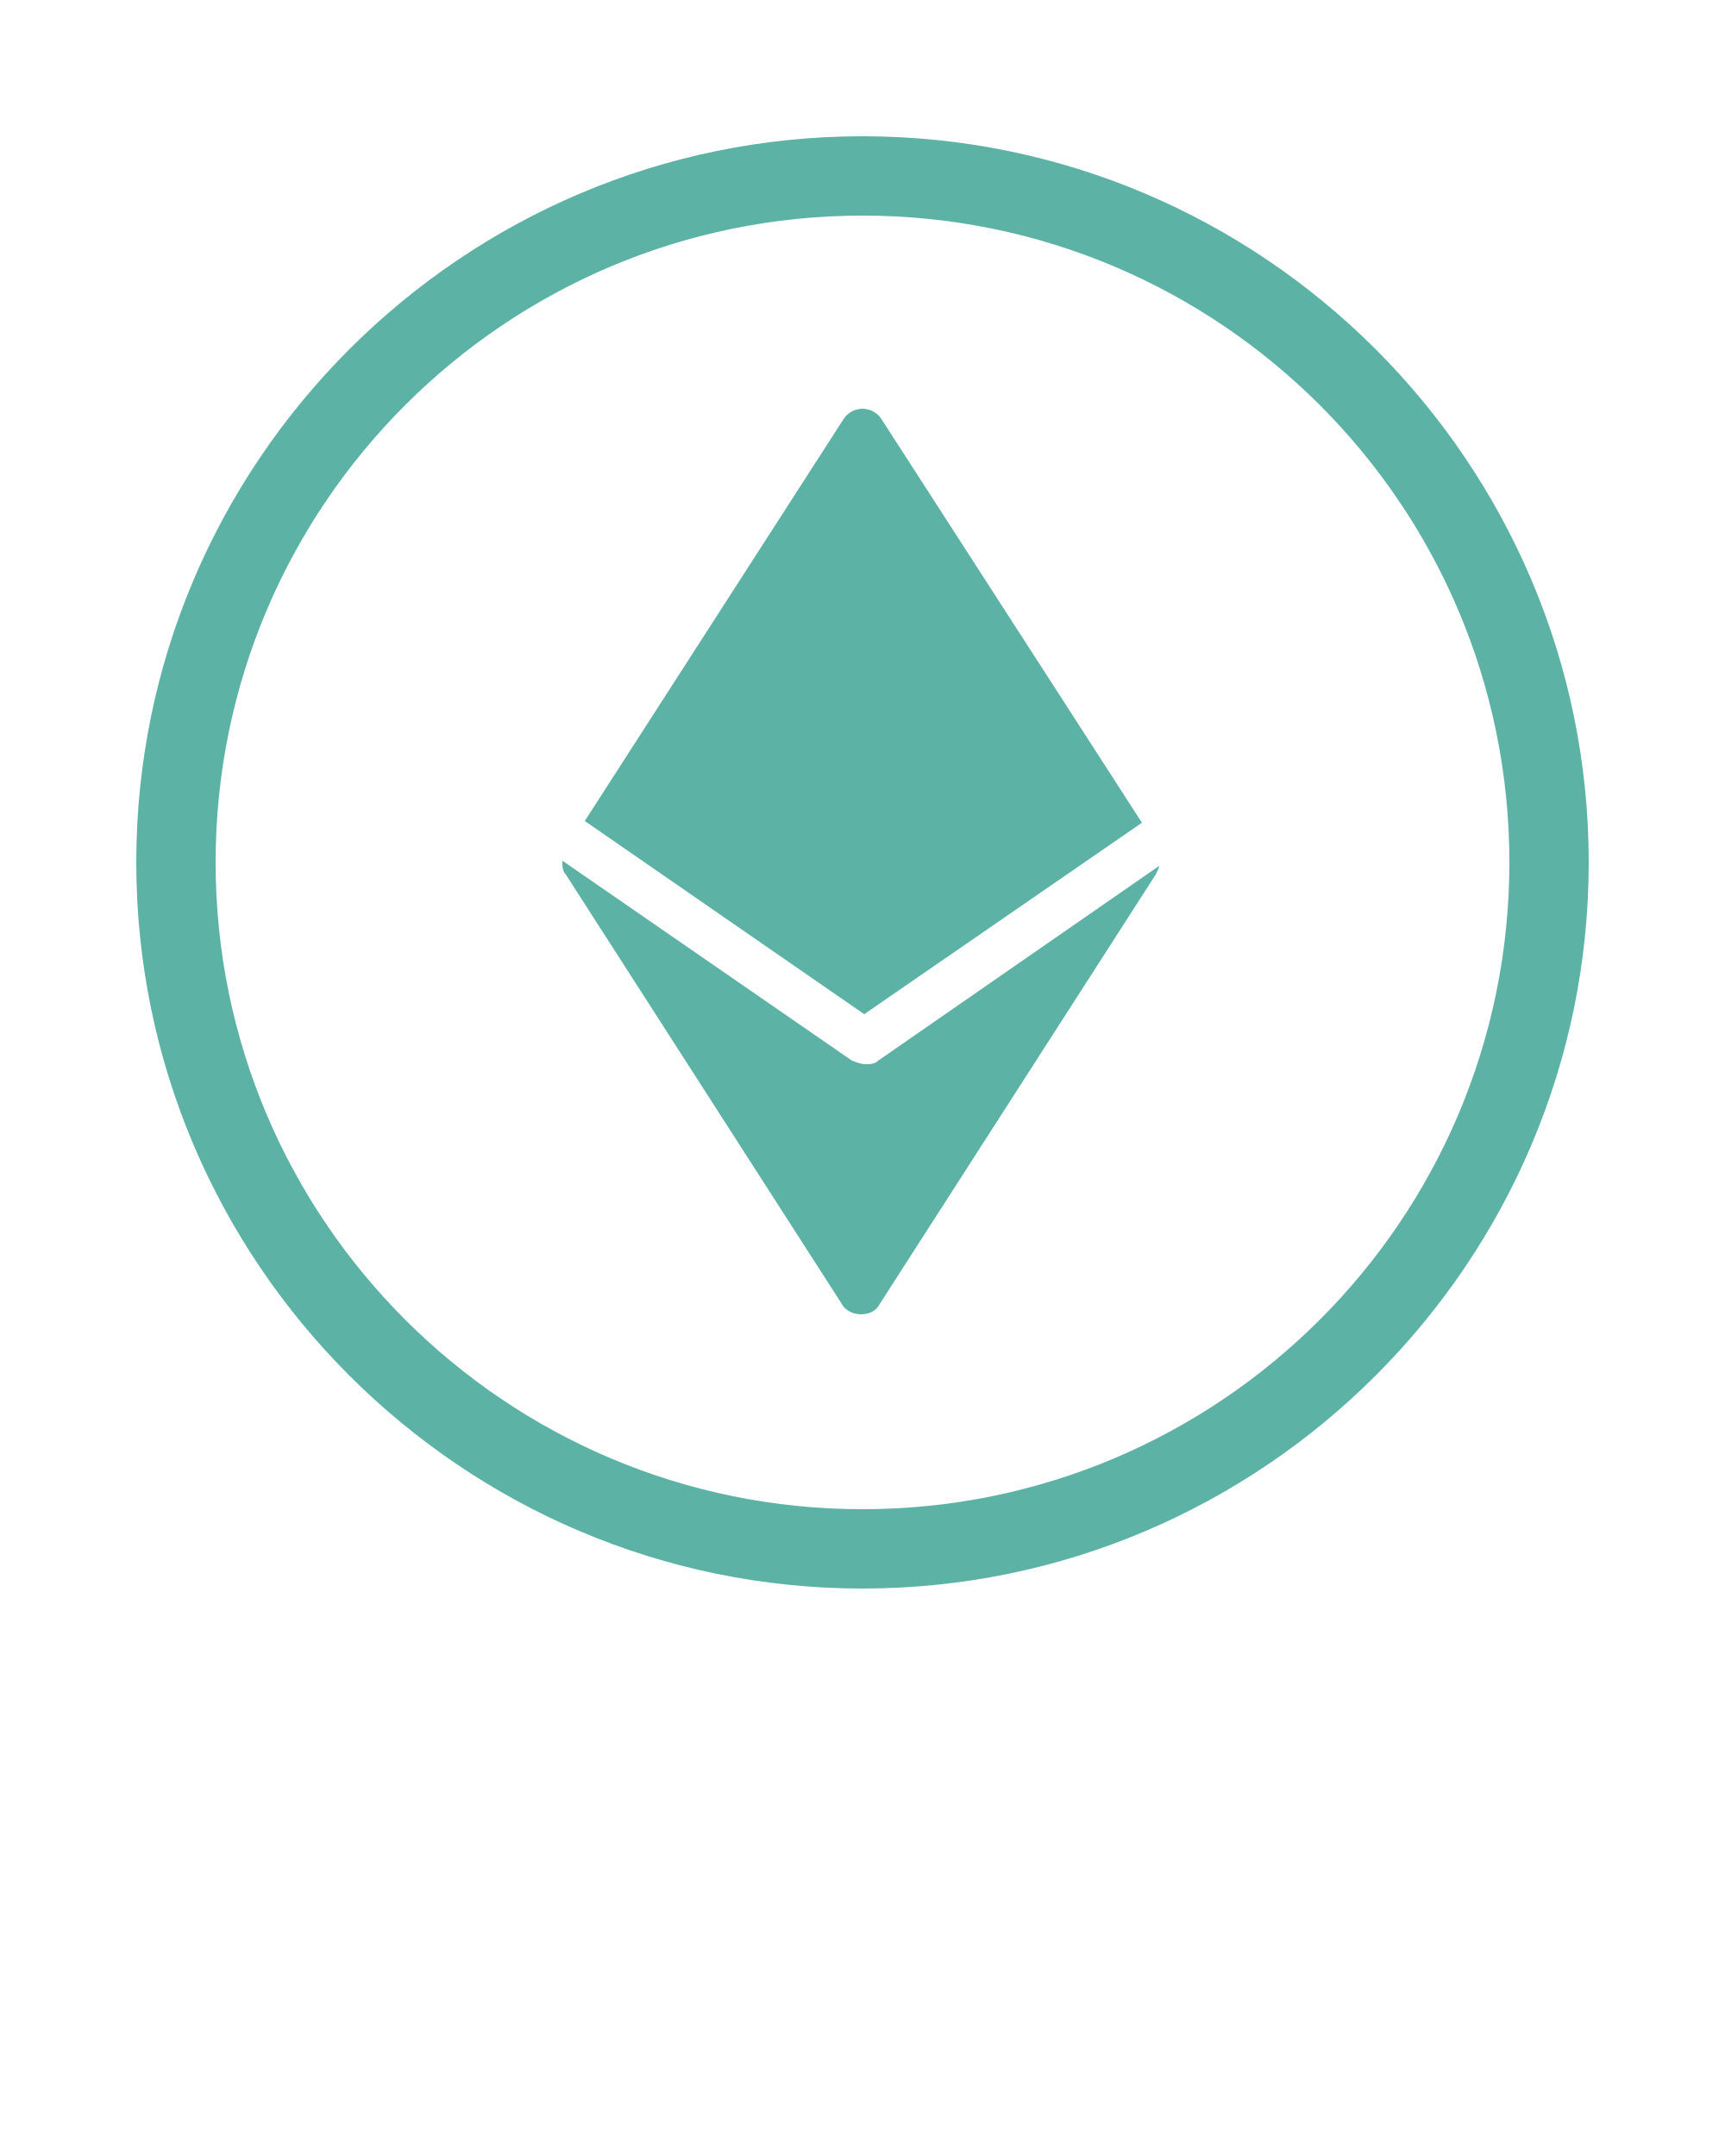
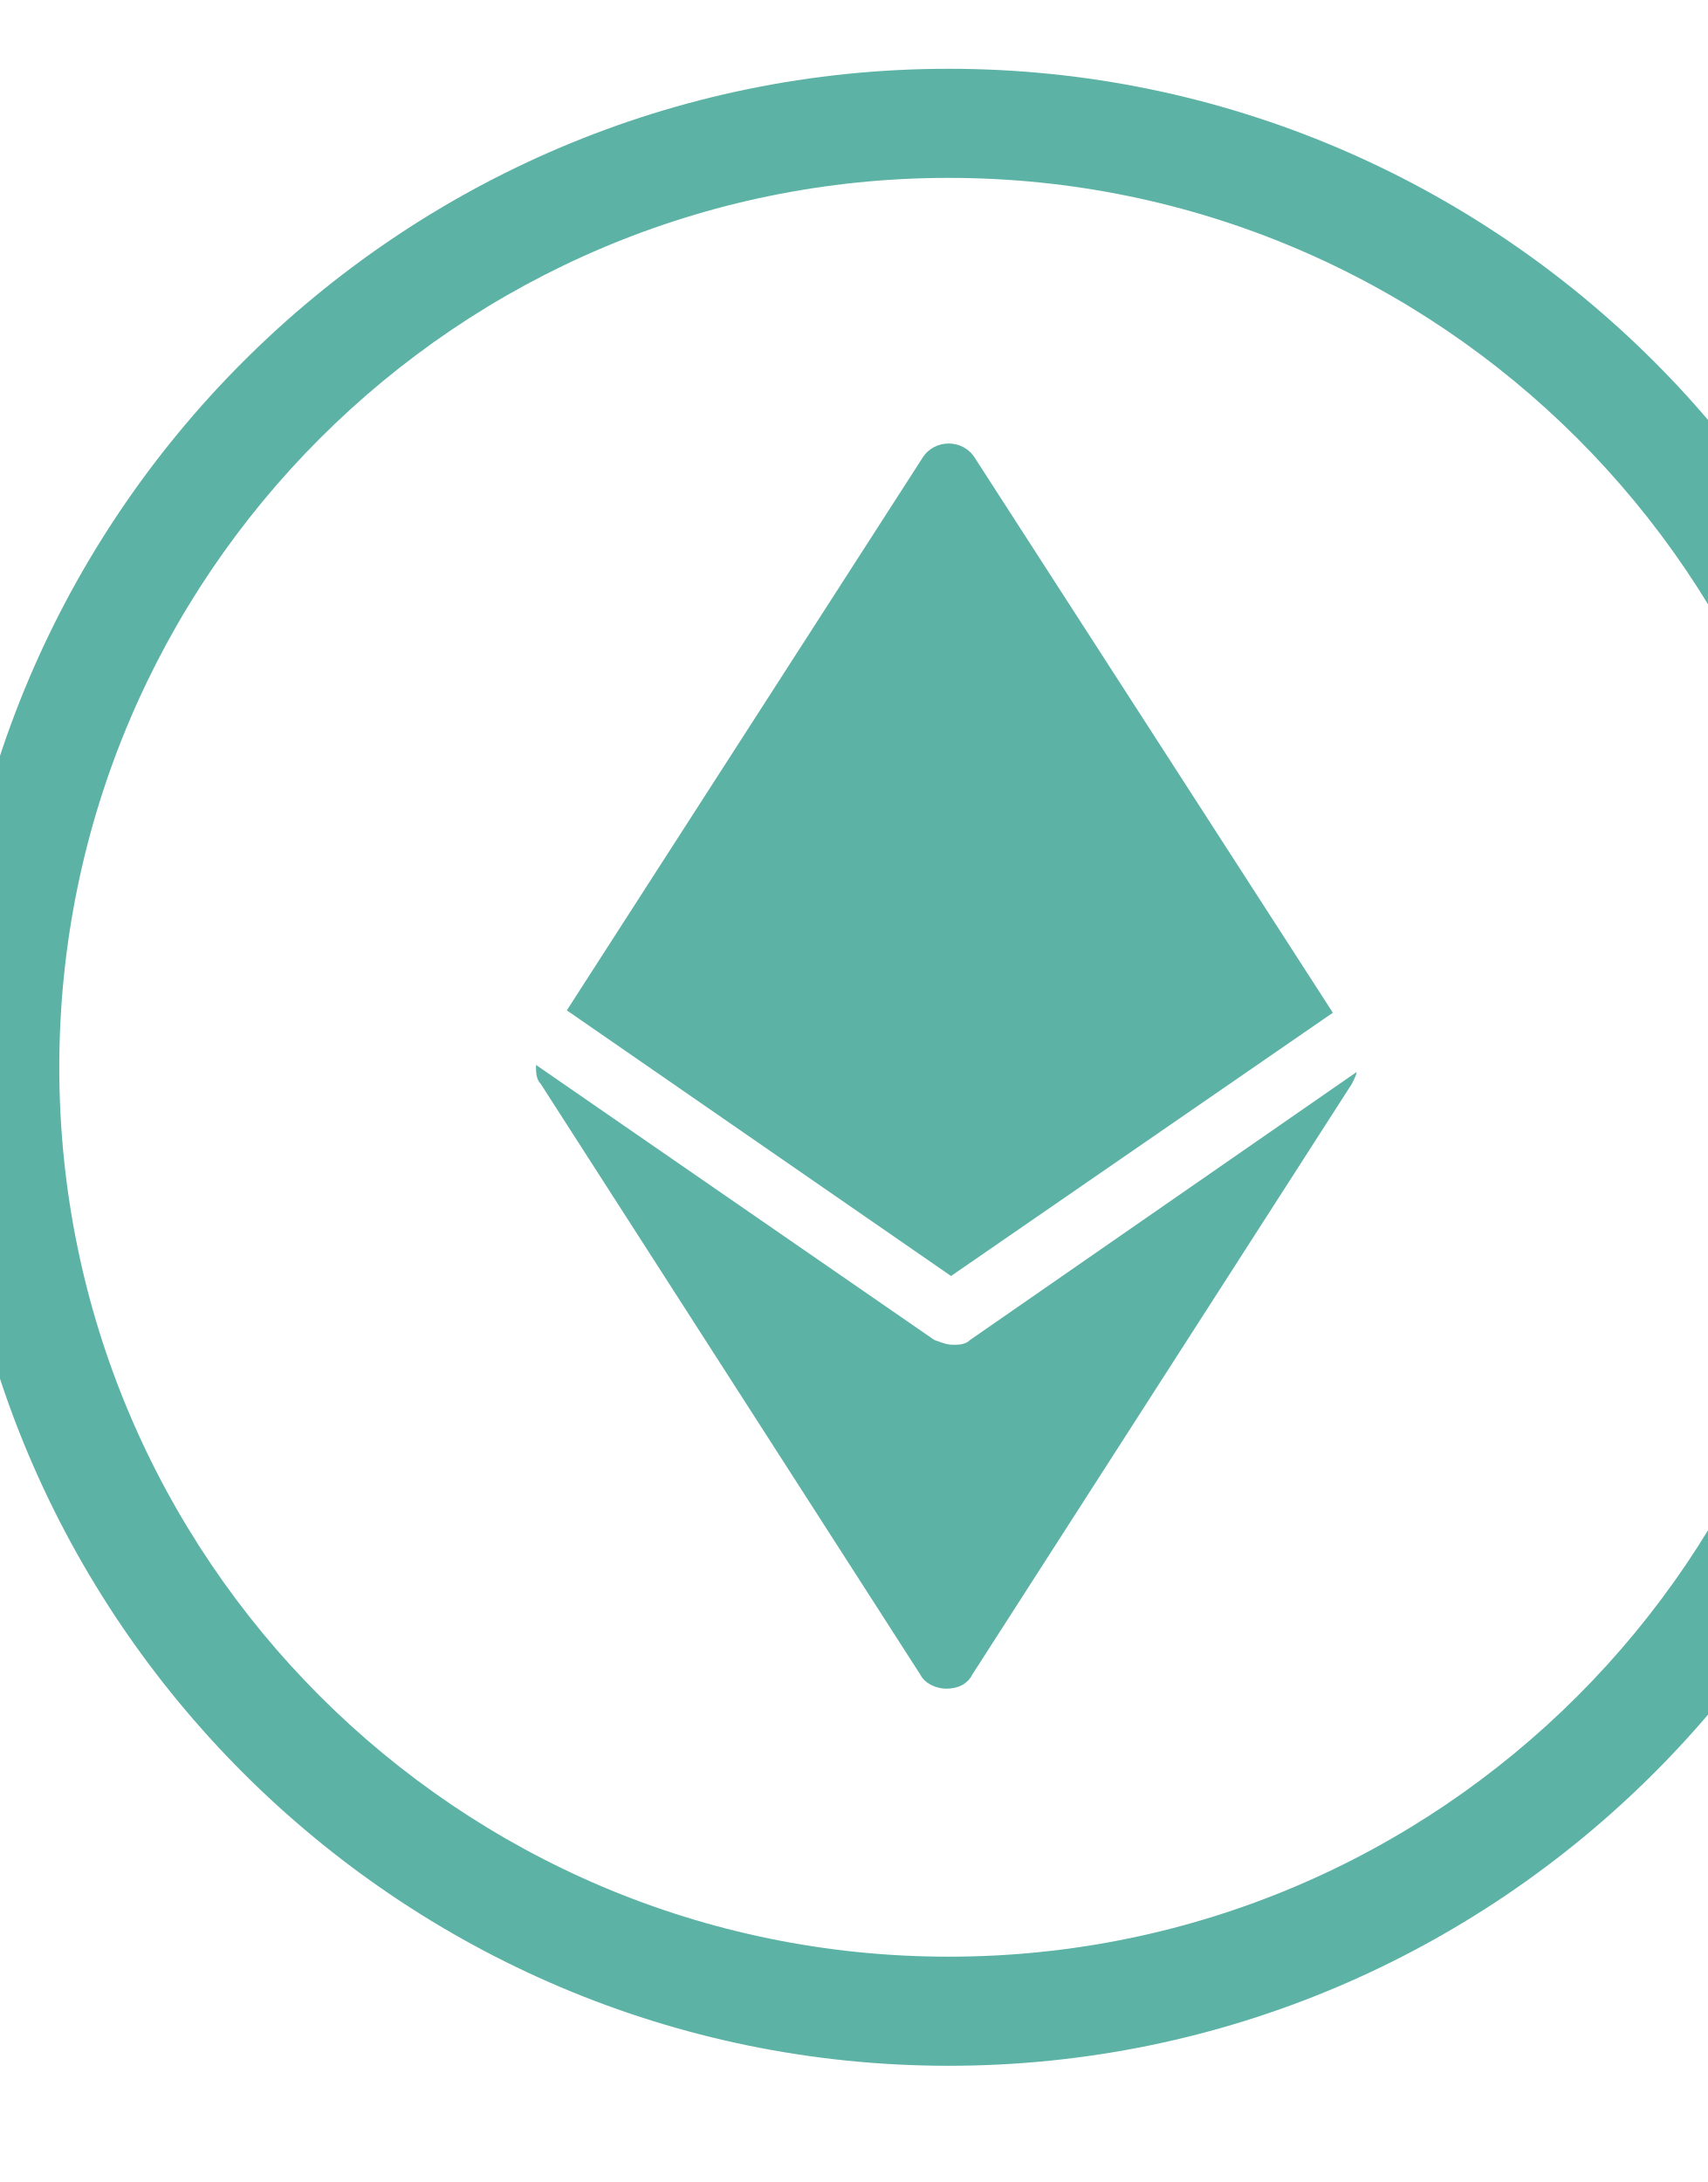
- <svg xmlns="http://www.w3.org/2000/svg" version="1.1" x="0px" y="0px" viewBox="0 0 100 125" style="enable-background:new 0 0 100 100;" xml:space="preserve">
+ <svg xmlns="http://www.w3.org/2000/svg" viewBox="10 5 72 92" version="1.1" xml:space="preserve">
  <g>
    <path fill="#5db2a6" d="M50,7.9C26.8,7.9,7.9,26.8,7.9,50S26.8,92.1,50,92.1S92.1,73.2,92.1,50S73.2,7.9,50,7.9z M50,87.5   c-20.7,0-37.5-16.8-37.5-37.5S29.3,12.5,50,12.5S87.5,29.3,87.5,50S70.7,87.5,50,87.5z" />
    <path fill="#5db2a6" d="M66.2,47.7L51.1,24.3c-0.5-0.8-1.7-0.8-2.2,0L33.9,47.6l16.2,11.2L66.2,47.7z" />
    <path fill="#5db2a6" d="M50.2,61.7c-0.3,0-0.5-0.1-0.8-0.2L32.6,49.9c0,0.3,0,0.6,0.2,0.8l16,24.9c0.2,0.4,0.7,0.6,1.1,0.6c0.5,0,0.9-0.2,1.1-0.6   l16-24.9c0.1-0.2,0.2-0.4,0.2-0.5L50.9,61.5C50.7,61.7,50.4,61.7,50.2,61.7z" />
  </g>
</svg>
